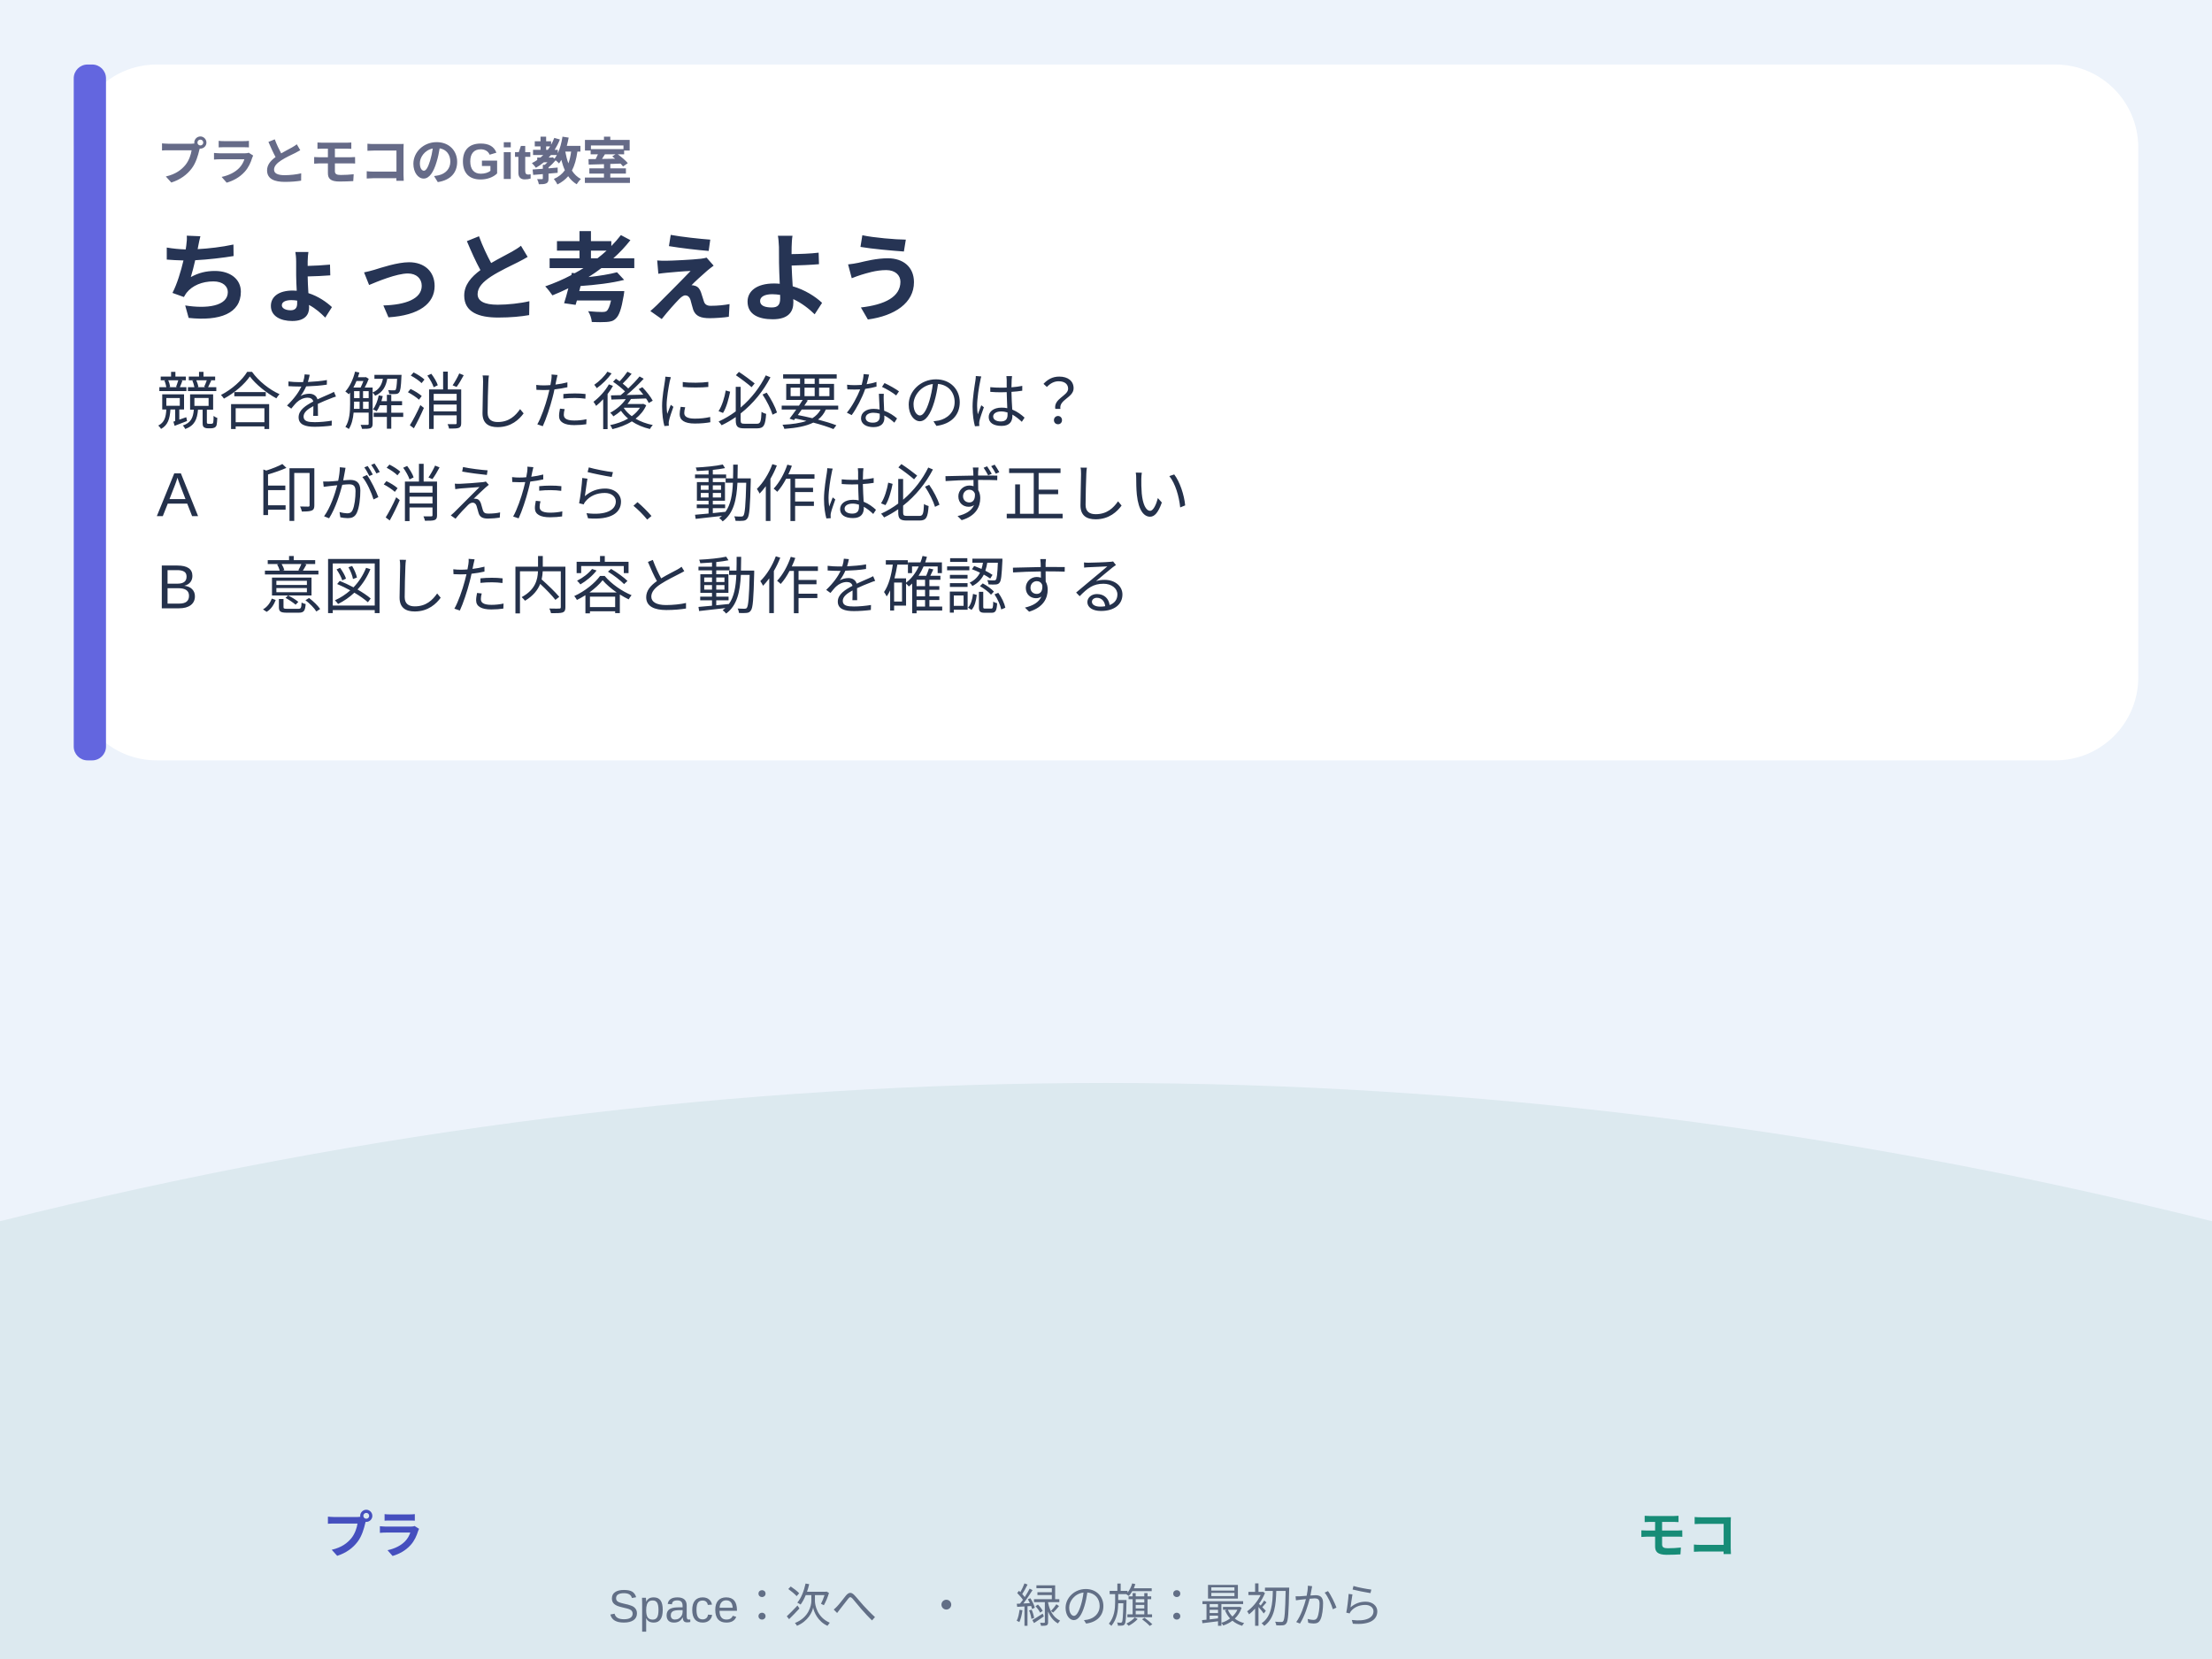
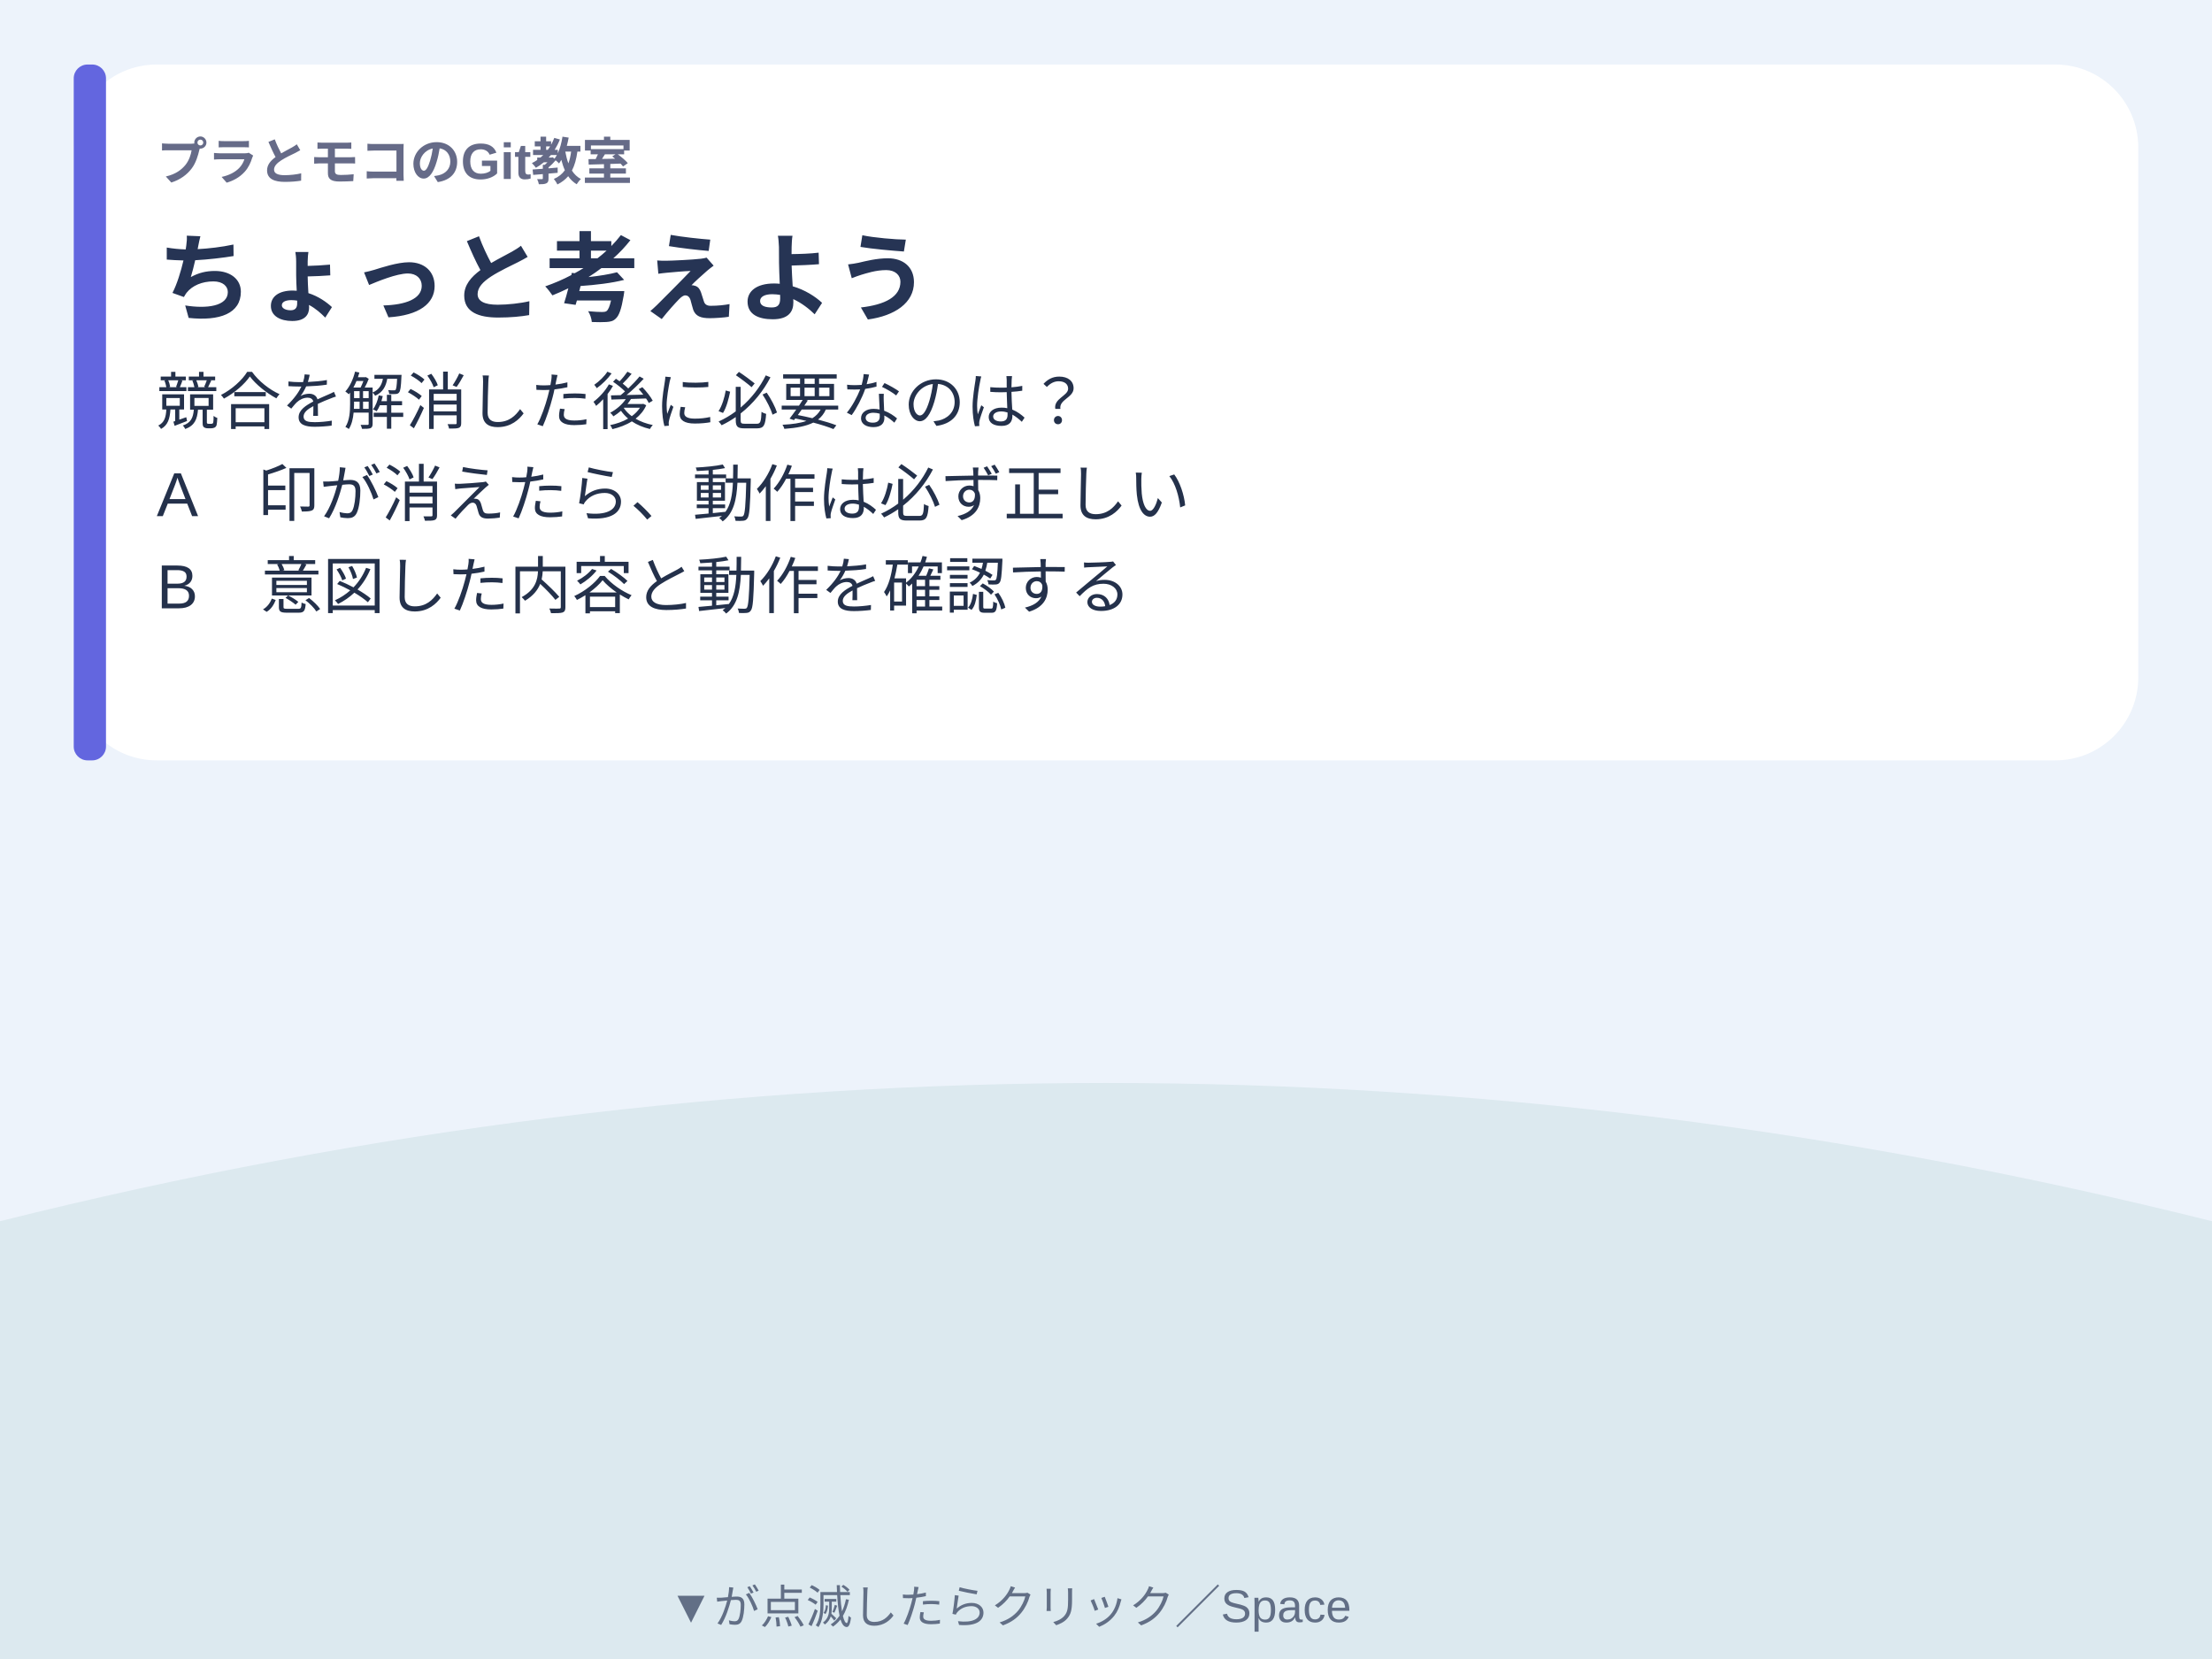
<svg xmlns="http://www.w3.org/2000/svg" width="480" height="360" viewBox="0 0 480 360">
  <g font-family="Noto Sans JP,Hiragino Kaku Gothic ProN,Arial,sans-serif">
    <rect width="480" height="360" fill="#edf3fb" />
    <path d="M0 265 Q240 205 480 265 V360 H0" fill="#dce9ef" />
    <rect x="16" y="14" width="448" height="151" rx="18" fill="white" />
    <rect x="16" y="14" width="7" height="151" rx="3" fill="#6366df" />
    <text x="34" y="39" font-size="11" font-weight="600" fill="#666b88">プラとモコのGit教室</text>
    <text x="34" y="68" font-size="21" font-weight="700" fill="#263454">ちょっと考えよう</text>
    <text x="34" y="92" font-size="13.5" font-weight="500" fill="#24314b">競合を解消した後に必要なのは？</text>
    <text x="34" y="112" font-size="13.5" font-weight="500" fill="#24314b">A　印が消えたら、動作は必ず正しい</text>
    <text x="34" y="132" font-size="13.5" font-weight="500" fill="#24314b">B　意図した内容と動作を確認する</text>
-     <text x="70" y="337" font-size="11" font-weight="700" fill="#454fbe">プラ</text>
-     <text x="355" y="337" font-size="11" font-weight="700" fill="#178c77">モコ</text>
-     <text x="132" y="352" font-size="10" font-weight="500" fill="#626f86">Space：次へ　・　緑の旗：最初から</text>
+     <text x="145" y="352" font-size="10" font-weight="500" fill="#626f86">▼が点滅したらクリック／Space</text>
  </g>
</svg>
